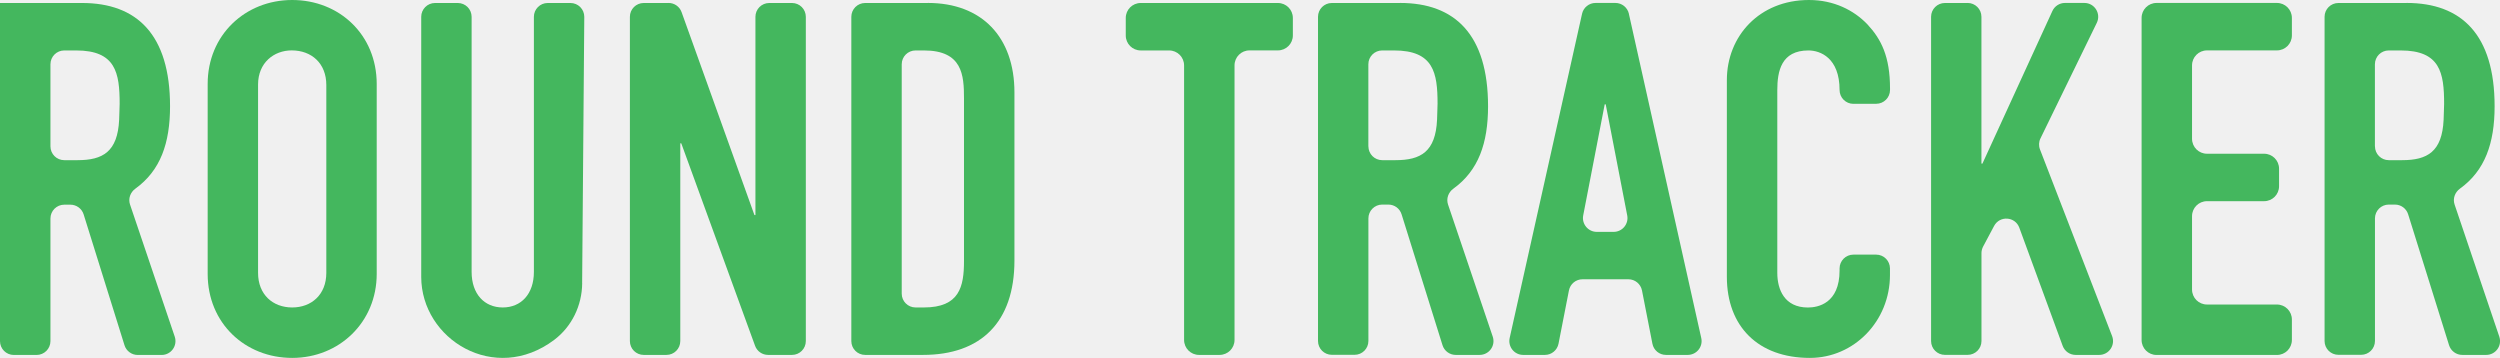
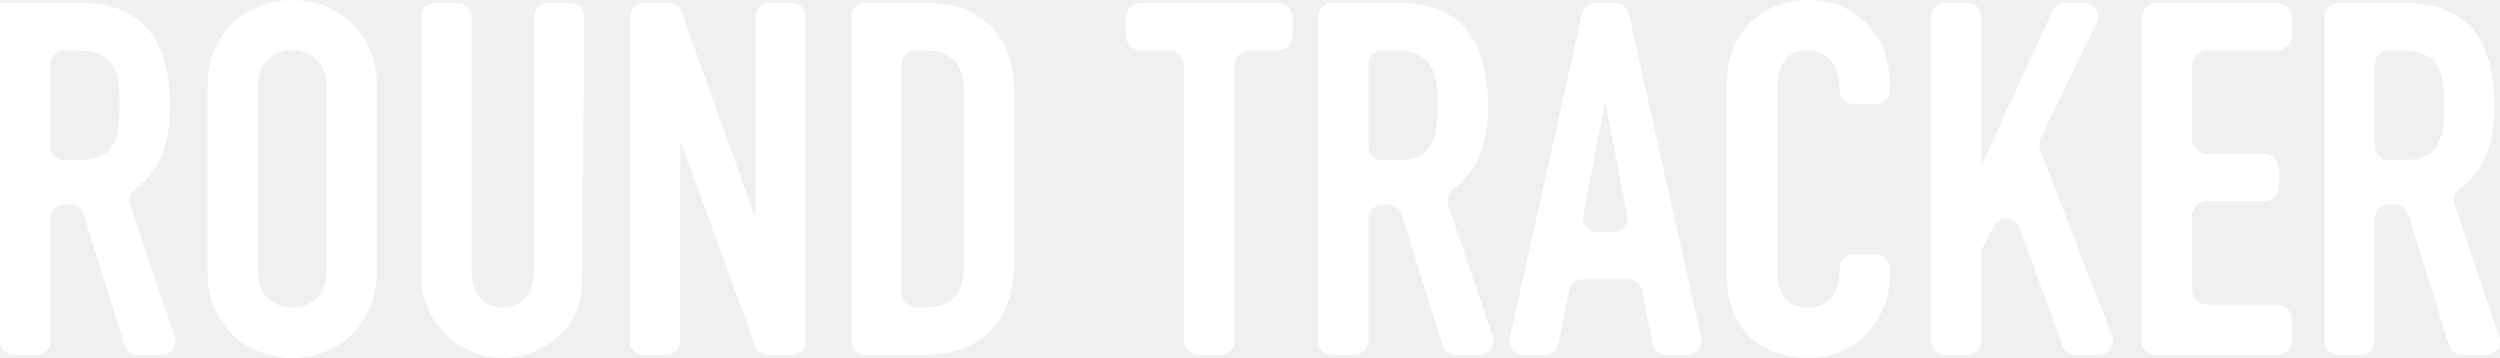
<svg xmlns="http://www.w3.org/2000/svg" id="Layer_2" data-name="Layer 2" viewBox="0 0 501.04 71.73">
  <defs>
    <style>
      .cls-1 {
-         fill: #44b75e;
+         fill: #fff;
      }
    </style>
  </defs>
  <g id="Layer_1-2" data-name="Layer 1">
    <g>
      <g>
        <path class="cls-1" d="M259.11,3.59v3.51c0,1.66-1.34,3-3,3h-5.69c-1.66,0-3,1.34-3,3v55.03c0,1.66-1.34,3-3,3h-4.11c-1.66,0-3-1.34-3-3V13.11c0-1.66-1.34-3-3-3h-5.69c-1.66,0-3-1.34-3-3v-3.51c0-1.66,1.34-3,3-3h27.49c1.66,0,3,1.34,3,3Z" />
        <g>
          <path class="cls-1" d="M35.02,67.47c-2.3-6.79-7.16-21.15-8.96-26.48-.4-1.18.06-2.45,1.07-3.18,5.02-3.62,6.95-9.1,6.95-16.51C34.08,6.94,27.44.6,16.45.6H0v67.76c0,1.54,1.24,2.78,2.77,2.78h4.56c1.53,0,2.78-1.24,2.78-2.78v-24.57c0-1.53,1.24-2.77,2.77-2.77h1.23c1.21,0,2.29.79,2.65,1.94l8.19,26.23c.36,1.16,1.44,1.95,2.65,1.95h4.79c1.9,0,3.24-1.87,2.63-3.67ZM23.88,23.98c-.3,6.44-3.27,8.12-8.33,8.12h-2.67c-1.53,0-2.77-1.24-2.77-2.77V12.88c0-1.53,1.24-2.77,2.77-2.77h2.38c7.92,0,8.72,4.46,8.72,10.7,0,1.09-.1,2.18-.1,3.17Z" />
          <path class="cls-1" d="M75.5,54.89c0,9.71-7.53,16.84-16.94,16.84s-16.94-6.94-16.94-16.84V16.84C41.61,7.03,49.14,0,58.56,0s16.94,6.94,16.94,16.84v38.05ZM51.72,54.69c0,4.36,2.97,6.93,6.84,6.93s6.84-2.58,6.84-6.93V17.04c0-4.36-2.97-6.94-6.94-6.94-3.57,0-6.74,2.48-6.74,6.84v37.75Z" />
          <path class="cls-1" d="M116.68,56.77c-.04,4.44-2.06,8.67-5.6,11.34-11.92,8.99-26.66-.09-26.66-12.63V3.37c0-1.53,1.24-2.77,2.77-2.77h4.56c1.53,0,2.77,1.24,2.77,2.77v51.12c0,4.46,2.58,7.13,6.24,7.13s6.24-2.67,6.24-7.13V3.37c0-1.53,1.24-2.77,2.77-2.77h4.56c1.53,0,2.77,1.24,2.77,2.77l-.43,53.4Z" />
          <path class="cls-1" d="M133.99.59c1.17,0,2.22.74,2.61,1.84l14.6,40.67h.2V3.37c0-1.53,1.24-2.77,2.77-2.77h4.56c1.53,0,2.77,1.24,2.77,2.77v64.99c0,1.53-1.24,2.77-2.77,2.77h-4.79c-1.17,0-2.21-.73-2.61-1.82l-14.79-40.58h-.2v39.63c0,1.53-1.24,2.77-2.77,2.77h-4.56c-1.53,0-2.77-1.24-2.77-2.77V3.37c0-1.53,1.24-2.77,2.77-2.77h4.98Z" />
          <path class="cls-1" d="M185.97.59c10.8,0,17.34,6.84,17.34,17.93v33.69c0,12.38-6.74,18.92-18.33,18.92h-11.59c-1.53,0-2.77-1.24-2.77-2.77V3.37c0-1.53,1.24-2.77,2.77-2.77h12.58ZM180.72,58.85c0,1.53,1.24,2.77,2.77,2.77h1.68c7.13,0,8.03-4.16,8.03-9.31V19.72c0-4.66-.3-9.61-8.03-9.61h-1.68c-1.53,0-2.77,1.24-2.77,2.77v45.97Z" />
          <path class="cls-1" d="M280.59.59c11,0,17.64,6.34,17.64,20.71,0,7.41-1.93,12.89-6.95,16.51-1.01.73-1.47,2-1.07,3.18l8.96,26.48c.61,1.8-.73,3.66-2.63,3.66h-4.79c-1.21,0-2.29-.79-2.65-1.95l-8.2-26.23c-.36-1.16-1.43-1.95-2.65-1.95h-1.23c-1.53,0-2.77,1.24-2.77,2.77v24.57c0,1.53-1.24,2.77-2.77,2.77h-4.56c-1.53,0-2.77-1.24-2.77-2.77V3.37c0-1.53,1.24-2.77,2.77-2.77h13.67ZM274.25,29.33c0,1.53,1.24,2.77,2.77,2.77h2.67c5.05,0,8.03-1.68,8.32-8.12,0-.99.1-2.08.1-3.17,0-6.24-.79-10.7-8.72-10.7h-2.38c-1.53,0-2.77,1.24-2.77,2.77v16.45Z" />
          <path class="cls-1" d="M326.45,2.76l14.51,64.99c.39,1.73-.93,3.38-2.71,3.38h-4.36c-1.33,0-2.47-.94-2.72-2.24l-2.09-10.68c-.26-1.3-1.4-2.24-2.72-2.24h-9.2c-1.33,0-2.47.94-2.72,2.24l-2.09,10.68c-.26,1.3-1.4,2.24-2.72,2.24h-4.36c-1.78,0-3.09-1.65-2.71-3.38l14.51-64.99c.28-1.27,1.41-2.17,2.71-2.17h3.97c1.3,0,2.42.9,2.71,2.17ZM320.02,46.47h3.38c1.74,0,3.06-1.59,2.72-3.3l-4.31-22.26h-.2l-4.31,22.26c-.33,1.71.98,3.3,2.72,3.3Z" />
          <path class="cls-1" d="M371.45,20.81c-1.53,0-2.77-1.24-2.77-2.77h0c0-6.44-3.86-7.93-6.24-7.93-5.45,0-6.24,4.16-6.24,7.93v36.66c0,3.27,1.39,6.93,6.14,6.93,1.98,0,6.34-.79,6.34-7.43v-.4c0-1.53,1.24-2.77,2.77-2.77h4.56c1.53,0,2.77,1.24,2.77,2.77v1.29c0,9.31-7.23,16.64-16.05,16.64-10.4,0-16.64-6.34-16.64-16.25V16.05c0-8.82,6.54-16.05,16.45-16.05,5.05,0,9.02,2.08,11.69,4.85,2.77,2.97,4.56,6.44,4.56,12.88v.3c0,1.53-1.24,2.77-2.77,2.77h-4.56Z" />
          <path class="cls-1" d="M394.34.59c1.53,0,2.77,1.24,2.77,2.77v29.43h.2l14.02-30.58c.45-.99,1.44-1.62,2.52-1.62h3.89c2.05,0,3.39,2.15,2.49,3.99l-11.29,23.16c-.34.69-.37,1.5-.09,2.22l14.45,37.4c.7,1.82-.64,3.77-2.59,3.77h-4.72c-1.16,0-2.2-.73-2.6-1.82l-8.69-23.68c-.83-2.25-3.92-2.46-5.05-.35l-2.2,4.13c-.21.4-.33.85-.33,1.31v17.63c0,1.53-1.24,2.77-2.77,2.77h-4.56c-1.53,0-2.77-1.24-2.77-2.77V3.37c0-1.53,1.24-2.77,2.77-2.77h4.56Z" />
          <path class="cls-1" d="M482.32.59c11,0,17.64,6.34,17.64,20.71,0,7.41-1.93,12.89-6.95,16.51-1.01.73-1.47,2-1.07,3.18l8.96,26.48c.61,1.8-.73,3.66-2.63,3.66h-4.79c-1.21,0-2.29-.79-2.65-1.95l-8.2-26.23c-.36-1.16-1.43-1.95-2.65-1.95h-1.23c-1.53,0-2.77,1.24-2.77,2.77v24.57c0,1.53-1.24,2.77-2.77,2.77h-4.56c-1.53,0-2.77-1.24-2.77-2.77V3.37c0-1.53,1.24-2.77,2.77-2.77h13.67ZM475.98,29.33c0,1.53,1.24,2.77,2.77,2.77h2.67c5.05,0,8.03-1.68,8.32-8.12,0-.99.1-2.08.1-3.17,0-6.24-.79-10.7-8.72-10.7h-2.38c-1.53,0-2.77,1.24-2.77,2.77v16.45Z" />
        </g>
      </g>
      <path class="cls-1" d="M459.33,3.59v3.51c0,1.66-1.34,3-3,3h-14.01c-1.66,0-3,1.34-3,3v14.71c0,1.66,1.34,3,3,3h11.44c1.66,0,3,1.34,3,3v3.51c0,1.66-1.34,3-3,3h-11.44c-1.66,0-3,1.34-3,3v14.71c0,1.66,1.34,3,3,3h14.01c1.66,0,3,1.34,3,3v4.11c0,1.66-1.34,3-3,3h-24.12c-1.66,0-3-1.34-3-3V3.59c0-1.66,1.34-3,3-3h24.12c1.66,0,3,1.34,3,3Z" />
    </g>
  </g>
</svg>
